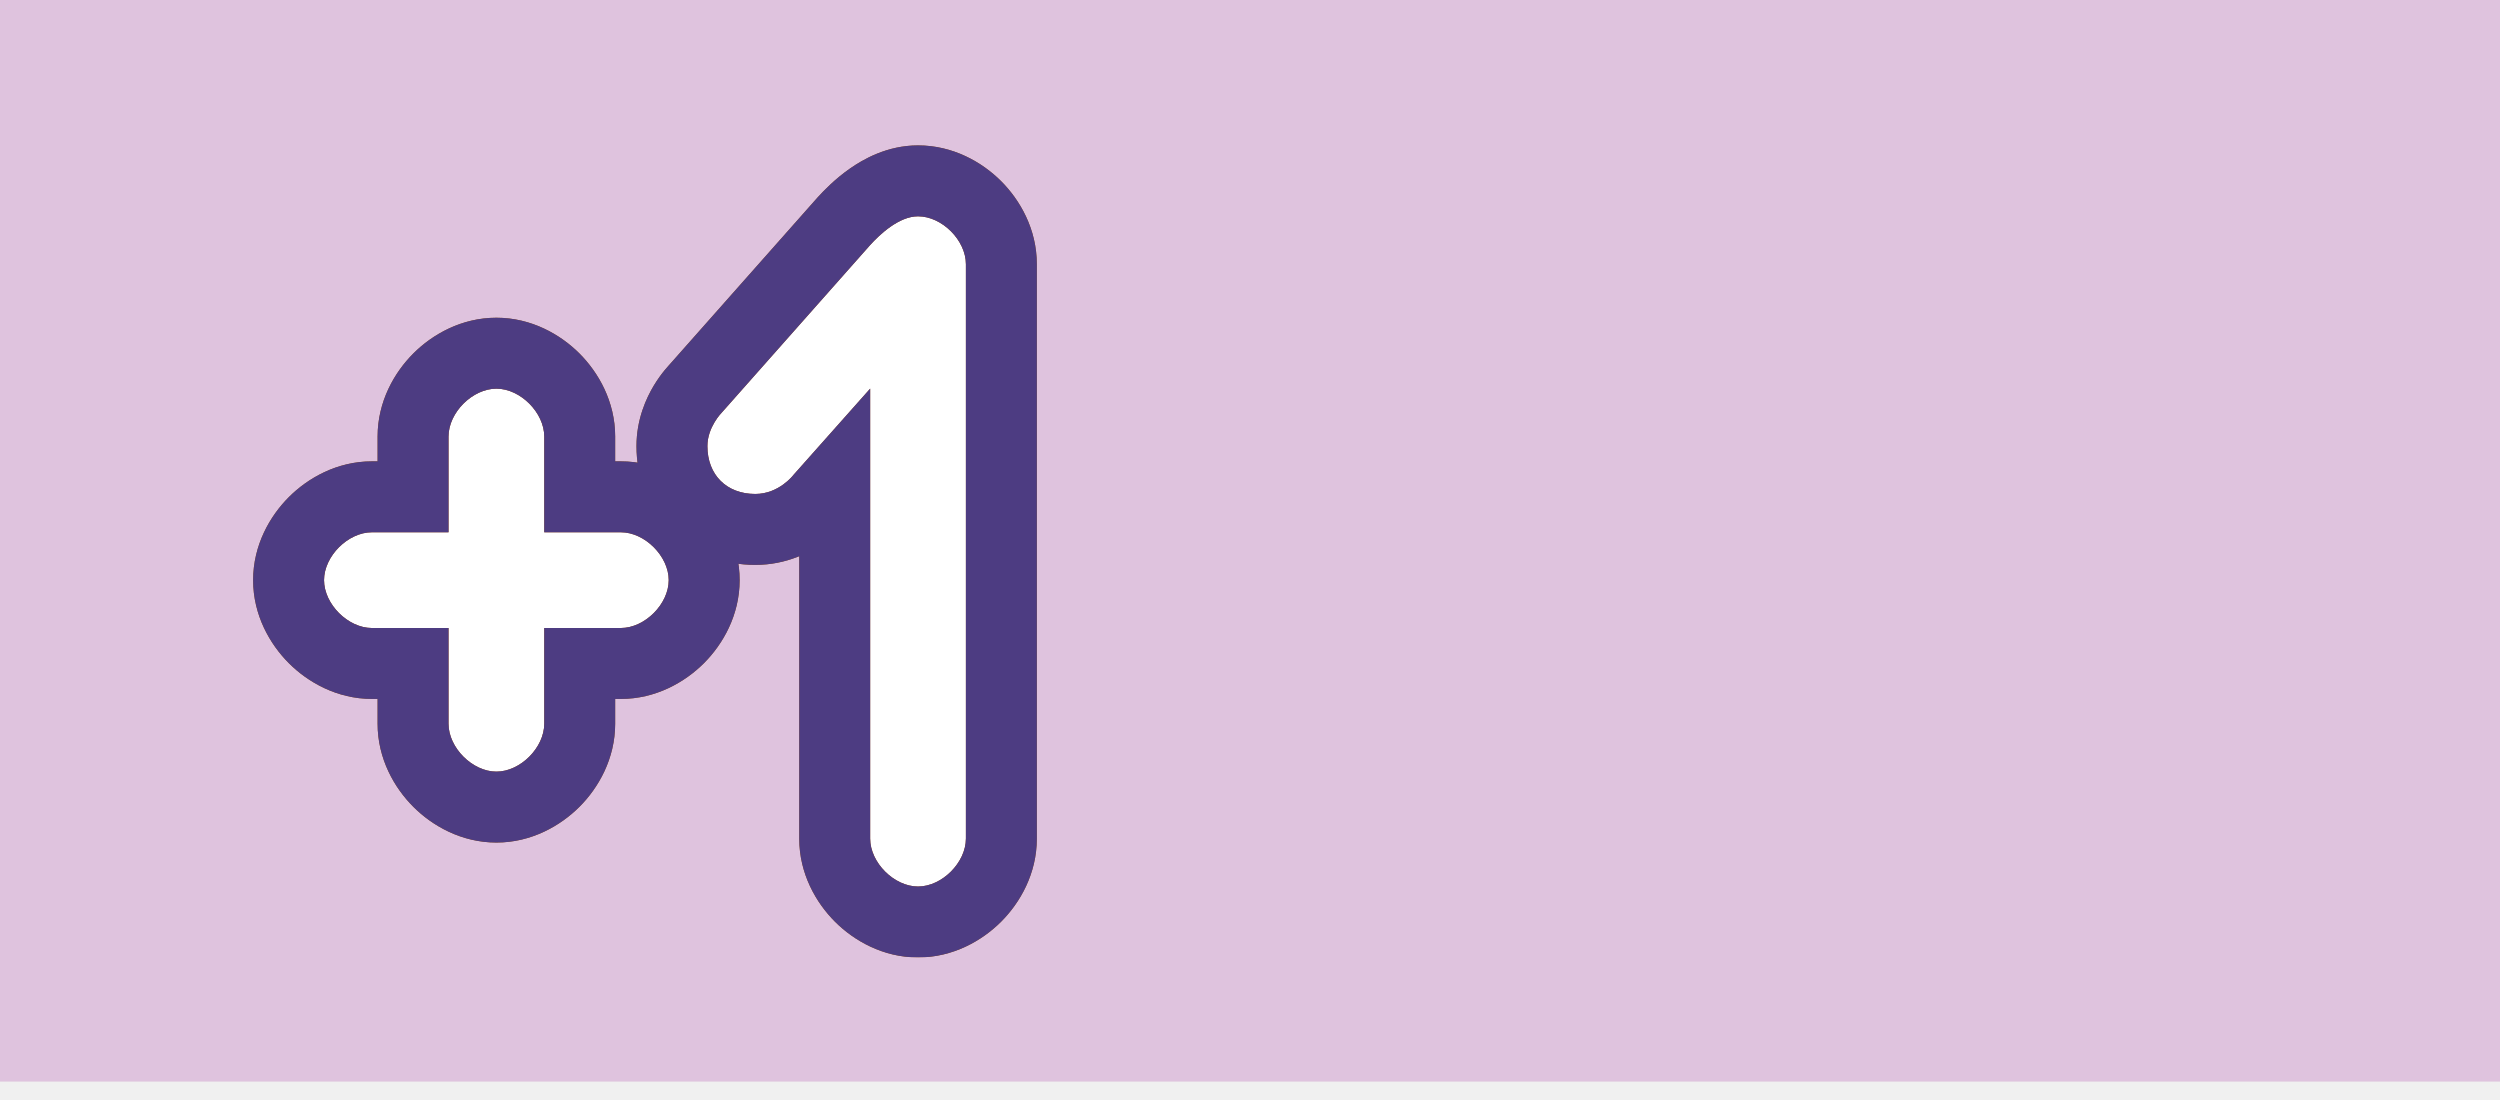
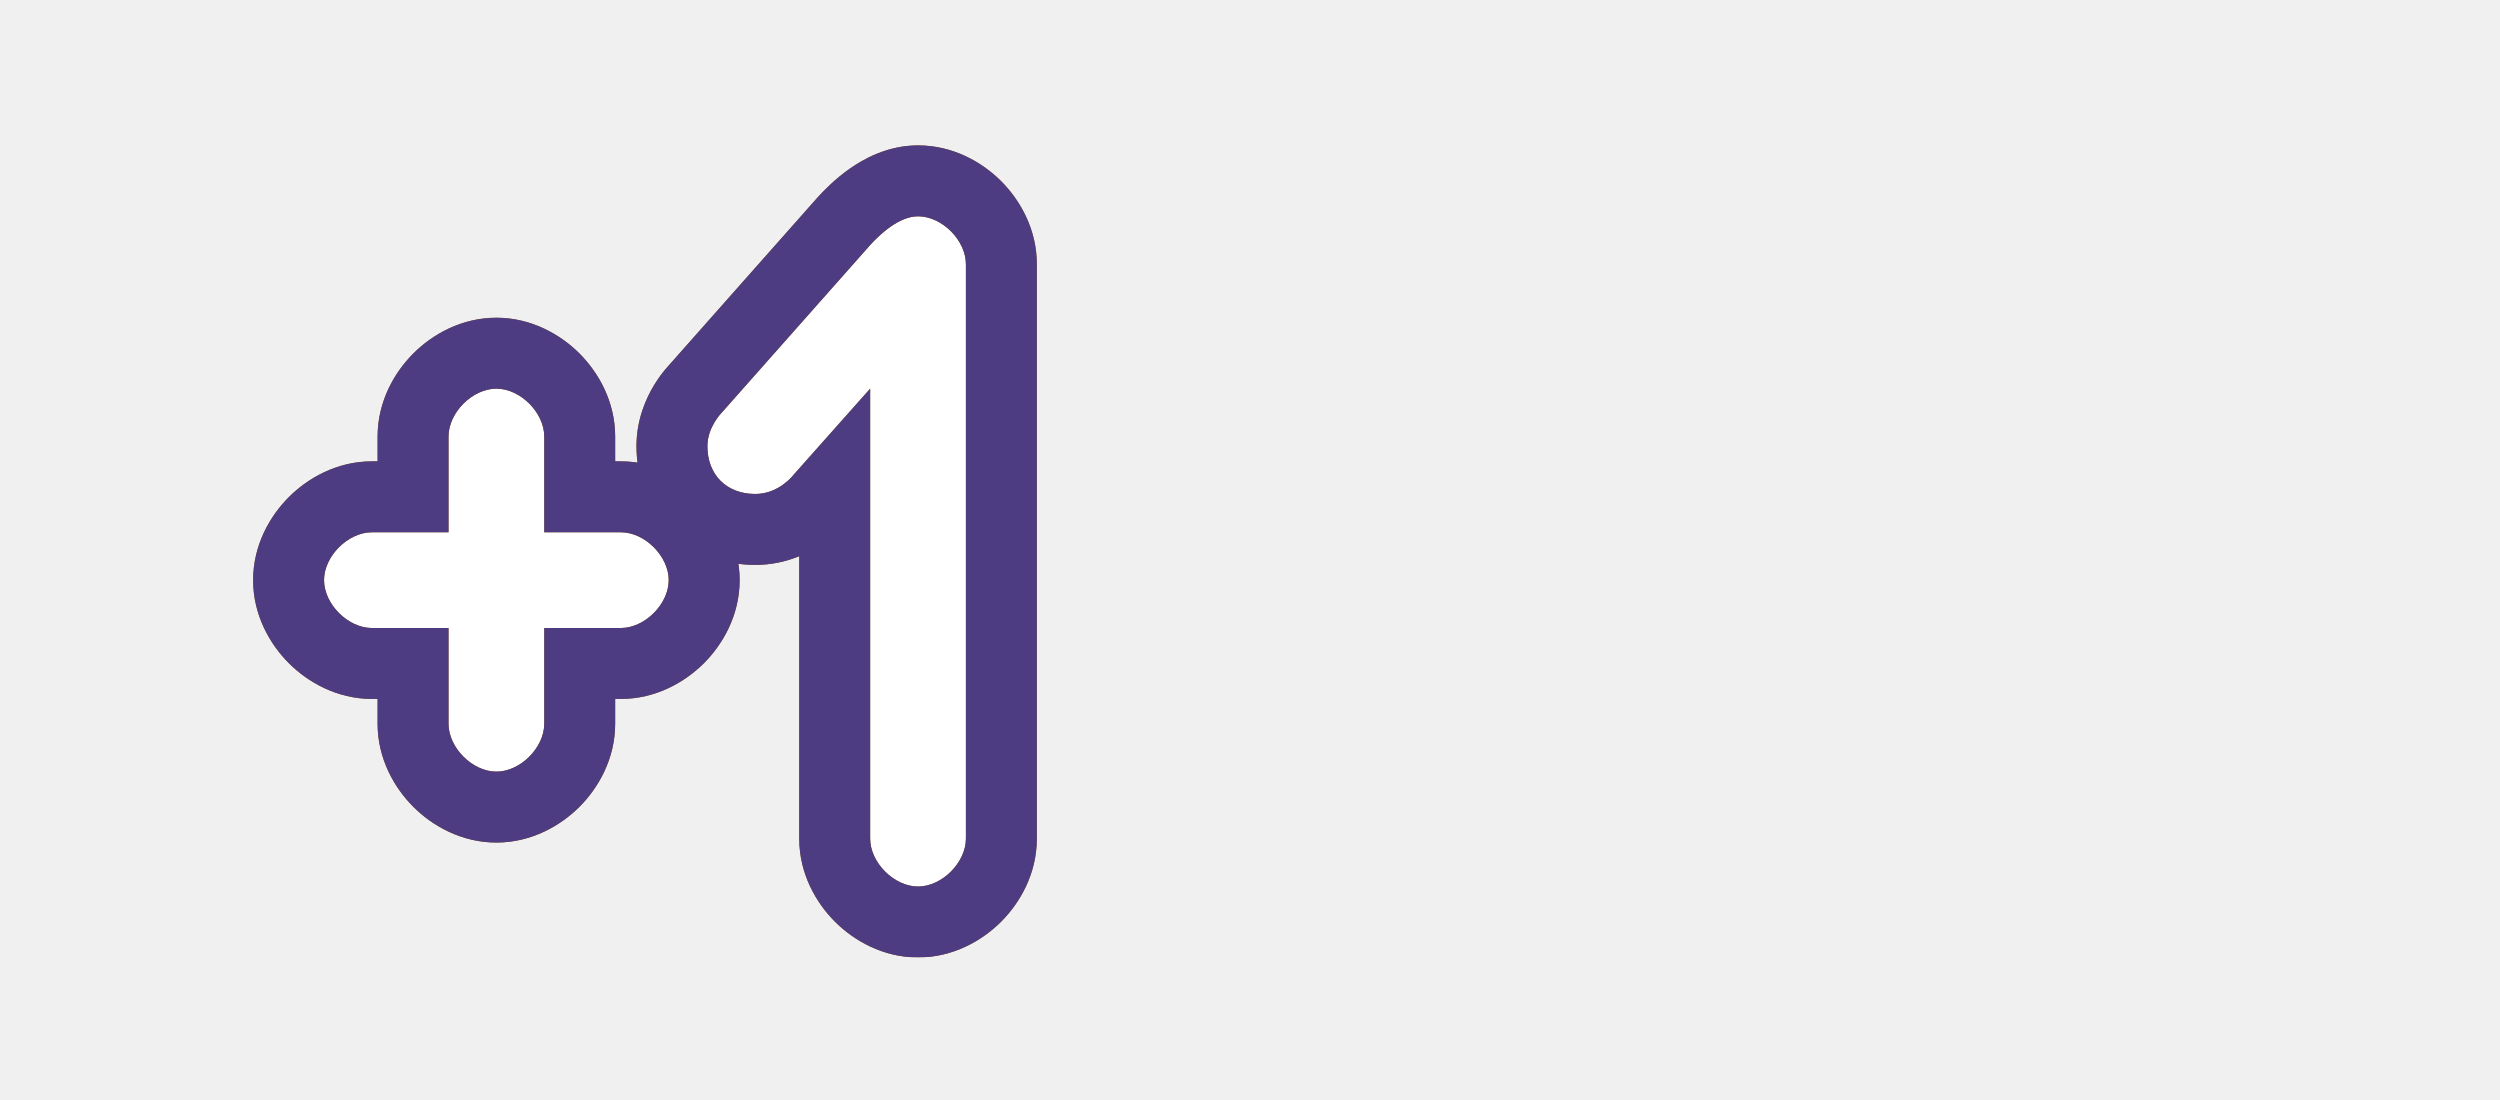
<svg xmlns="http://www.w3.org/2000/svg" width="141" height="62" viewBox="0 0 141 62" fill="none">
  <g id="concept">
    <g id="background_for_ticket">
-       <rect id="Rectangle 388" width="141" height="61" fill="#DFC3DE" />
      <g id="+1">
        <mask id="path-2-outside-1_0_1" maskUnits="userSpaceOnUse" x="14" y="8" width="45" height="46" fill="black">
          <rect fill="white" x="14" y="8" width="45" height="46" />
          <path d="M25.296 40.82V35.42H20.976C19.626 35.42 18.276 34.07 18.276 32.72C18.276 31.37 19.626 30.02 20.976 30.02H25.296V24.62C25.296 23.27 26.646 21.92 27.996 21.92C29.346 21.92 30.696 23.27 30.696 24.62V30.02H35.016C36.366 30.02 37.716 31.37 37.716 32.72C37.716 34.07 36.366 35.42 35.016 35.42H30.696V40.82C30.696 42.17 29.346 43.52 27.996 43.52C26.646 43.52 25.296 42.17 25.296 40.82ZM51.777 50C50.427 50 49.077 48.65 49.077 47.3V21.92L44.757 26.78C44.757 26.78 43.947 27.86 42.597 27.86C40.977 27.86 39.897 26.78 39.897 25.16C39.897 24.08 40.707 23.27 40.707 23.27L49.077 13.82C49.617 13.226 50.697 12.2 51.777 12.2C53.127 12.2 54.477 13.55 54.477 14.9V47.3C54.477 48.65 53.127 50 51.777 50Z" />
        </mask>
        <path d="M25.296 40.82V35.42H20.976C19.626 35.42 18.276 34.07 18.276 32.72C18.276 31.37 19.626 30.02 20.976 30.02H25.296V24.62C25.296 23.27 26.646 21.92 27.996 21.92C29.346 21.92 30.696 23.27 30.696 24.62V30.02H35.016C36.366 30.02 37.716 31.37 37.716 32.72C37.716 34.07 36.366 35.42 35.016 35.42H30.696V40.82C30.696 42.17 29.346 43.52 27.996 43.52C26.646 43.52 25.296 42.17 25.296 40.82ZM51.777 50C50.427 50 49.077 48.65 49.077 47.3V21.92L44.757 26.78C44.757 26.78 43.947 27.86 42.597 27.86C40.977 27.86 39.897 26.78 39.897 25.16C39.897 24.08 40.707 23.27 40.707 23.27L49.077 13.82C49.617 13.226 50.697 12.2 51.777 12.2C53.127 12.2 54.477 13.55 54.477 14.9V47.3C54.477 48.65 53.127 50 51.777 50Z" fill="white" />
        <path d="M25.296 35.42H29.296C29.296 33.211 27.505 31.42 25.296 31.42V35.42ZM25.296 30.02V34.02C27.505 34.02 29.296 32.229 29.296 30.02H25.296ZM30.696 30.02H26.696C26.696 32.229 28.487 34.02 30.696 34.02V30.02ZM30.696 35.42V31.42C28.487 31.42 26.696 33.211 26.696 35.42H30.696ZM25.296 40.82H29.296V35.42H25.296H21.296V40.82H25.296ZM25.296 35.42V31.42H20.976V35.42V39.42H25.296V35.42ZM20.976 35.42V31.42C21.602 31.42 21.893 31.693 21.948 31.748C22.004 31.803 22.276 32.094 22.276 32.72H18.276H14.276C14.276 34.696 15.224 36.337 16.292 37.405C17.359 38.472 19 39.42 20.976 39.42V35.42ZM18.276 32.72H22.276C22.276 33.346 22.004 33.637 21.948 33.692C21.893 33.747 21.602 34.02 20.976 34.02V30.02V26.02C19 26.02 17.359 26.968 16.292 28.035C15.224 29.103 14.276 30.744 14.276 32.72H18.276ZM20.976 30.02V34.02H25.296V30.02V26.02H20.976V30.02ZM25.296 30.02H29.296V24.62H25.296H21.296V30.02H25.296ZM25.296 24.62H29.296C29.296 25.246 29.024 25.537 28.968 25.592C28.913 25.647 28.622 25.92 27.996 25.92V21.92V17.92C26.02 17.92 24.379 18.868 23.312 19.935C22.244 21.003 21.296 22.644 21.296 24.62H25.296ZM27.996 21.92V25.92C27.37 25.92 27.079 25.647 27.024 25.592C26.969 25.537 26.696 25.246 26.696 24.62H30.696H34.696C34.696 22.644 33.749 21.003 32.681 19.935C31.613 18.868 29.972 17.92 27.996 17.92V21.92ZM30.696 24.62H26.696V30.02H30.696H34.696V24.62H30.696ZM30.696 30.02V34.02H35.016V30.02V26.02H30.696V30.02ZM35.016 30.02V34.02C34.39 34.02 34.099 33.747 34.044 33.692C33.989 33.637 33.716 33.346 33.716 32.72H37.716H41.716C41.716 30.744 40.769 29.103 39.701 28.035C38.633 26.968 36.992 26.02 35.016 26.02V30.02ZM37.716 32.72H33.716C33.716 32.094 33.989 31.803 34.044 31.748C34.099 31.693 34.39 31.42 35.016 31.42V35.42V39.42C36.992 39.42 38.633 38.472 39.701 37.405C40.769 36.337 41.716 34.696 41.716 32.72H37.716ZM35.016 35.42V31.42H30.696V35.42V39.42H35.016V35.42ZM30.696 35.42H26.696V40.82H30.696H34.696V35.42H30.696ZM30.696 40.82H26.696C26.696 40.194 26.969 39.903 27.024 39.848C27.079 39.793 27.37 39.52 27.996 39.52V43.52V47.52C29.972 47.52 31.613 46.572 32.681 45.505C33.749 44.437 34.696 42.796 34.696 40.82H30.696ZM27.996 43.52V39.52C28.622 39.52 28.913 39.793 28.968 39.848C29.024 39.903 29.296 40.194 29.296 40.82H25.296H21.296C21.296 42.796 22.244 44.437 23.312 45.505C24.379 46.572 26.02 47.52 27.996 47.52V43.52ZM49.077 21.92H53.077C53.077 20.259 52.051 18.771 50.499 18.181C48.947 17.591 47.191 18.021 46.088 19.262L49.077 21.92ZM44.757 26.78L41.768 24.122C41.694 24.205 41.624 24.291 41.557 24.38L44.757 26.78ZM40.707 23.27L43.536 26.098C43.593 26.041 43.648 25.983 43.702 25.922L40.707 23.27ZM49.077 13.82L46.118 11.129C46.106 11.142 46.094 11.155 46.083 11.168L49.077 13.82ZM51.777 50V46C52.403 46 52.694 46.273 52.75 46.328C52.805 46.383 53.077 46.674 53.077 47.3H49.077H45.077C45.077 49.276 46.025 50.917 47.093 51.985C48.16 53.052 49.801 54 51.777 54V50ZM49.077 47.3H53.077V21.92H49.077H45.077V47.3H49.077ZM49.077 21.92L46.088 19.262L41.768 24.122L44.757 26.78L47.747 29.438L52.067 24.578L49.077 21.92ZM44.757 26.78C41.557 24.38 41.558 24.379 41.559 24.378C41.56 24.377 41.56 24.376 41.561 24.375C41.562 24.373 41.564 24.372 41.565 24.37C41.567 24.367 41.57 24.364 41.572 24.361C41.577 24.354 41.581 24.348 41.586 24.342C41.595 24.331 41.604 24.32 41.612 24.309C41.628 24.289 41.643 24.271 41.656 24.255C41.682 24.224 41.704 24.2 41.722 24.181C41.754 24.147 41.788 24.116 41.831 24.085C41.901 24.034 42.17 23.86 42.597 23.86V27.86V31.86C44.374 31.86 45.723 31.146 46.536 30.555C46.95 30.254 47.271 29.953 47.498 29.716C47.613 29.596 47.708 29.488 47.784 29.398C47.822 29.353 47.855 29.311 47.884 29.275C47.899 29.257 47.912 29.24 47.924 29.224C47.93 29.216 47.936 29.208 47.942 29.201C47.944 29.197 47.947 29.194 47.95 29.19C47.951 29.189 47.952 29.187 47.954 29.185C47.954 29.184 47.955 29.183 47.956 29.183C47.956 29.181 47.957 29.18 44.757 26.78ZM42.597 27.86V23.86C42.696 23.86 43.09 23.91 43.468 24.289C43.847 24.668 43.897 25.061 43.897 25.16H39.897H35.897C35.897 26.879 36.488 28.622 37.812 29.946C39.135 31.27 40.878 31.86 42.597 31.86V27.86ZM39.897 25.16H43.897C43.897 25.604 43.742 25.851 43.732 25.868C43.715 25.897 43.698 25.92 43.677 25.946C43.665 25.961 43.649 25.98 43.627 26.004C43.615 26.016 43.602 26.03 43.587 26.046C43.58 26.053 43.572 26.062 43.563 26.07C43.559 26.075 43.555 26.079 43.55 26.084C43.548 26.086 43.545 26.089 43.543 26.091C43.542 26.092 43.541 26.094 43.539 26.095C43.539 26.095 43.538 26.096 43.538 26.097C43.537 26.098 43.536 26.098 40.707 23.27C37.879 20.442 37.878 20.442 37.877 20.443C37.877 20.444 37.876 20.445 37.875 20.445C37.874 20.447 37.873 20.448 37.871 20.449C37.869 20.452 37.866 20.454 37.864 20.457C37.858 20.462 37.852 20.468 37.847 20.474C37.835 20.486 37.822 20.499 37.809 20.513C37.782 20.541 37.752 20.573 37.719 20.61C37.652 20.683 37.573 20.773 37.485 20.881C37.312 21.092 37.092 21.386 36.872 21.752C36.457 22.444 35.897 23.636 35.897 25.16H39.897ZM40.707 23.27L43.702 25.922L52.072 16.472L49.077 13.82L46.083 11.168L37.713 20.618L40.707 23.27ZM49.077 13.82L52.037 16.511C52.113 16.427 52.201 16.337 52.293 16.251C52.388 16.163 52.465 16.102 52.519 16.064C52.577 16.023 52.562 16.043 52.472 16.079C52.381 16.116 52.138 16.2 51.777 16.2V12.2V8.2C50.035 8.2 48.675 8.989 47.931 9.51C47.117 10.08 46.486 10.724 46.118 11.129L49.077 13.82ZM51.777 12.2V16.2C51.151 16.2 50.86 15.927 50.805 15.872C50.75 15.817 50.477 15.526 50.477 14.9H54.477H58.477C58.477 12.924 57.53 11.283 56.462 10.215C55.394 9.148 53.753 8.2 51.777 8.2V12.2ZM54.477 14.9H50.477V47.3H54.477H58.477V14.9H54.477ZM54.477 47.3H50.477C50.477 46.674 50.75 46.383 50.805 46.328C50.86 46.273 51.151 46 51.777 46V50V54C53.753 54 55.394 53.052 56.462 51.985C57.53 50.917 58.477 49.276 58.477 47.3H54.477Z" fill="#A05B08" mask="url(#path-2-outside-1_0_1)" />
        <path d="M25.296 35.42H29.296C29.296 33.211 27.505 31.42 25.296 31.42V35.42ZM25.296 30.02V34.02C27.505 34.02 29.296 32.229 29.296 30.02H25.296ZM30.696 30.02H26.696C26.696 32.229 28.487 34.02 30.696 34.02V30.02ZM30.696 35.42V31.42C28.487 31.42 26.696 33.211 26.696 35.42H30.696ZM25.296 40.82H29.296V35.42H25.296H21.296V40.82H25.296ZM25.296 35.42V31.42H20.976V35.42V39.42H25.296V35.42ZM20.976 35.42V31.42C21.602 31.42 21.893 31.693 21.948 31.748C22.004 31.803 22.276 32.094 22.276 32.72H18.276H14.276C14.276 34.696 15.224 36.337 16.292 37.405C17.359 38.472 19 39.42 20.976 39.42V35.42ZM18.276 32.72H22.276C22.276 33.346 22.004 33.637 21.948 33.692C21.893 33.747 21.602 34.02 20.976 34.02V30.02V26.02C19 26.02 17.359 26.968 16.292 28.035C15.224 29.103 14.276 30.744 14.276 32.72H18.276ZM20.976 30.02V34.02H25.296V30.02V26.02H20.976V30.02ZM25.296 30.02H29.296V24.62H25.296H21.296V30.02H25.296ZM25.296 24.62H29.296C29.296 25.246 29.024 25.537 28.968 25.592C28.913 25.647 28.622 25.92 27.996 25.92V21.92V17.92C26.02 17.92 24.379 18.868 23.312 19.935C22.244 21.003 21.296 22.644 21.296 24.62H25.296ZM27.996 21.92V25.92C27.37 25.92 27.079 25.647 27.024 25.592C26.969 25.537 26.696 25.246 26.696 24.62H30.696H34.696C34.696 22.644 33.749 21.003 32.681 19.935C31.613 18.868 29.972 17.92 27.996 17.92V21.92ZM30.696 24.62H26.696V30.02H30.696H34.696V24.62H30.696ZM30.696 30.02V34.02H35.016V30.02V26.02H30.696V30.02ZM35.016 30.02V34.02C34.39 34.02 34.099 33.747 34.044 33.692C33.989 33.637 33.716 33.346 33.716 32.72H37.716H41.716C41.716 30.744 40.769 29.103 39.701 28.035C38.633 26.968 36.992 26.02 35.016 26.02V30.02ZM37.716 32.72H33.716C33.716 32.094 33.989 31.803 34.044 31.748C34.099 31.693 34.39 31.42 35.016 31.42V35.42V39.42C36.992 39.42 38.633 38.472 39.701 37.405C40.769 36.337 41.716 34.696 41.716 32.72H37.716ZM35.016 35.42V31.42H30.696V35.42V39.42H35.016V35.42ZM30.696 35.42H26.696V40.82H30.696H34.696V35.42H30.696ZM30.696 40.82H26.696C26.696 40.194 26.969 39.903 27.024 39.848C27.079 39.793 27.37 39.52 27.996 39.52V43.52V47.52C29.972 47.52 31.613 46.572 32.681 45.505C33.749 44.437 34.696 42.796 34.696 40.82H30.696ZM27.996 43.52V39.52C28.622 39.52 28.913 39.793 28.968 39.848C29.024 39.903 29.296 40.194 29.296 40.82H25.296H21.296C21.296 42.796 22.244 44.437 23.312 45.505C24.379 46.572 26.02 47.52 27.996 47.52V43.52ZM49.077 21.92H53.077C53.077 20.259 52.051 18.771 50.499 18.181C48.947 17.591 47.191 18.021 46.088 19.262L49.077 21.92ZM44.757 26.78L41.768 24.122C41.694 24.205 41.624 24.291 41.557 24.38L44.757 26.78ZM40.707 23.27L43.536 26.098C43.593 26.041 43.648 25.983 43.702 25.922L40.707 23.27ZM49.077 13.82L46.118 11.129C46.106 11.142 46.094 11.155 46.083 11.168L49.077 13.82ZM51.777 50V46C52.403 46 52.694 46.273 52.75 46.328C52.805 46.383 53.077 46.674 53.077 47.3H49.077H45.077C45.077 49.276 46.025 50.917 47.093 51.985C48.16 53.052 49.801 54 51.777 54V50ZM49.077 47.3H53.077V21.92H49.077H45.077V47.3H49.077ZM49.077 21.92L46.088 19.262L41.768 24.122L44.757 26.78L47.747 29.438L52.067 24.578L49.077 21.92ZM44.757 26.78C41.557 24.38 41.558 24.379 41.559 24.378C41.56 24.377 41.56 24.376 41.561 24.375C41.562 24.373 41.564 24.372 41.565 24.37C41.567 24.367 41.57 24.364 41.572 24.361C41.577 24.354 41.581 24.348 41.586 24.342C41.595 24.331 41.604 24.32 41.612 24.309C41.628 24.289 41.643 24.271 41.656 24.255C41.682 24.224 41.704 24.2 41.722 24.181C41.754 24.147 41.788 24.116 41.831 24.085C41.901 24.034 42.17 23.86 42.597 23.86V27.86V31.86C44.374 31.86 45.723 31.146 46.536 30.555C46.95 30.254 47.271 29.953 47.498 29.716C47.613 29.596 47.708 29.488 47.784 29.398C47.822 29.353 47.855 29.311 47.884 29.275C47.899 29.257 47.912 29.24 47.924 29.224C47.93 29.216 47.936 29.208 47.942 29.201C47.944 29.197 47.947 29.194 47.95 29.19C47.951 29.189 47.952 29.187 47.954 29.185C47.954 29.184 47.955 29.183 47.956 29.183C47.956 29.181 47.957 29.18 44.757 26.78ZM42.597 27.86V23.86C42.696 23.86 43.09 23.91 43.468 24.289C43.847 24.668 43.897 25.061 43.897 25.16H39.897H35.897C35.897 26.879 36.488 28.622 37.812 29.946C39.135 31.27 40.878 31.86 42.597 31.86V27.86ZM39.897 25.16H43.897C43.897 25.604 43.742 25.851 43.732 25.868C43.715 25.897 43.698 25.92 43.677 25.946C43.665 25.961 43.649 25.98 43.627 26.004C43.615 26.016 43.602 26.03 43.587 26.046C43.58 26.053 43.572 26.062 43.563 26.07C43.559 26.075 43.555 26.079 43.55 26.084C43.548 26.086 43.545 26.089 43.543 26.091C43.542 26.092 43.541 26.094 43.539 26.095C43.539 26.095 43.538 26.096 43.538 26.097C43.537 26.098 43.536 26.098 40.707 23.27C37.879 20.442 37.878 20.442 37.877 20.443C37.877 20.444 37.876 20.445 37.875 20.445C37.874 20.447 37.873 20.448 37.871 20.449C37.869 20.452 37.866 20.454 37.864 20.457C37.858 20.462 37.852 20.468 37.847 20.474C37.835 20.486 37.822 20.499 37.809 20.513C37.782 20.541 37.752 20.573 37.719 20.61C37.652 20.683 37.573 20.773 37.485 20.881C37.312 21.092 37.092 21.386 36.872 21.752C36.457 22.444 35.897 23.636 35.897 25.16H39.897ZM40.707 23.27L43.702 25.922L52.072 16.472L49.077 13.82L46.083 11.168L37.713 20.618L40.707 23.27ZM49.077 13.82L52.037 16.511C52.113 16.427 52.201 16.337 52.293 16.251C52.388 16.163 52.465 16.102 52.519 16.064C52.577 16.023 52.562 16.043 52.472 16.079C52.381 16.116 52.138 16.2 51.777 16.2V12.2V8.2C50.035 8.2 48.675 8.989 47.931 9.51C47.117 10.08 46.486 10.724 46.118 11.129L49.077 13.82ZM51.777 12.2V16.2C51.151 16.2 50.86 15.927 50.805 15.872C50.75 15.817 50.477 15.526 50.477 14.9H54.477H58.477C58.477 12.924 57.53 11.283 56.462 10.215C55.394 9.148 53.753 8.2 51.777 8.2V12.2ZM54.477 14.9H50.477V47.3H54.477H58.477V14.9H54.477ZM54.477 47.3H50.477C50.477 46.674 50.75 46.383 50.805 46.328C50.86 46.273 51.151 46 51.777 46V50V54C53.753 54 55.394 53.052 56.462 51.985C57.53 50.917 58.477 49.276 58.477 47.3H54.477Z" fill="#4D3C82" mask="url(#path-2-outside-1_0_1)" />
      </g>
    </g>
  </g>
</svg>
